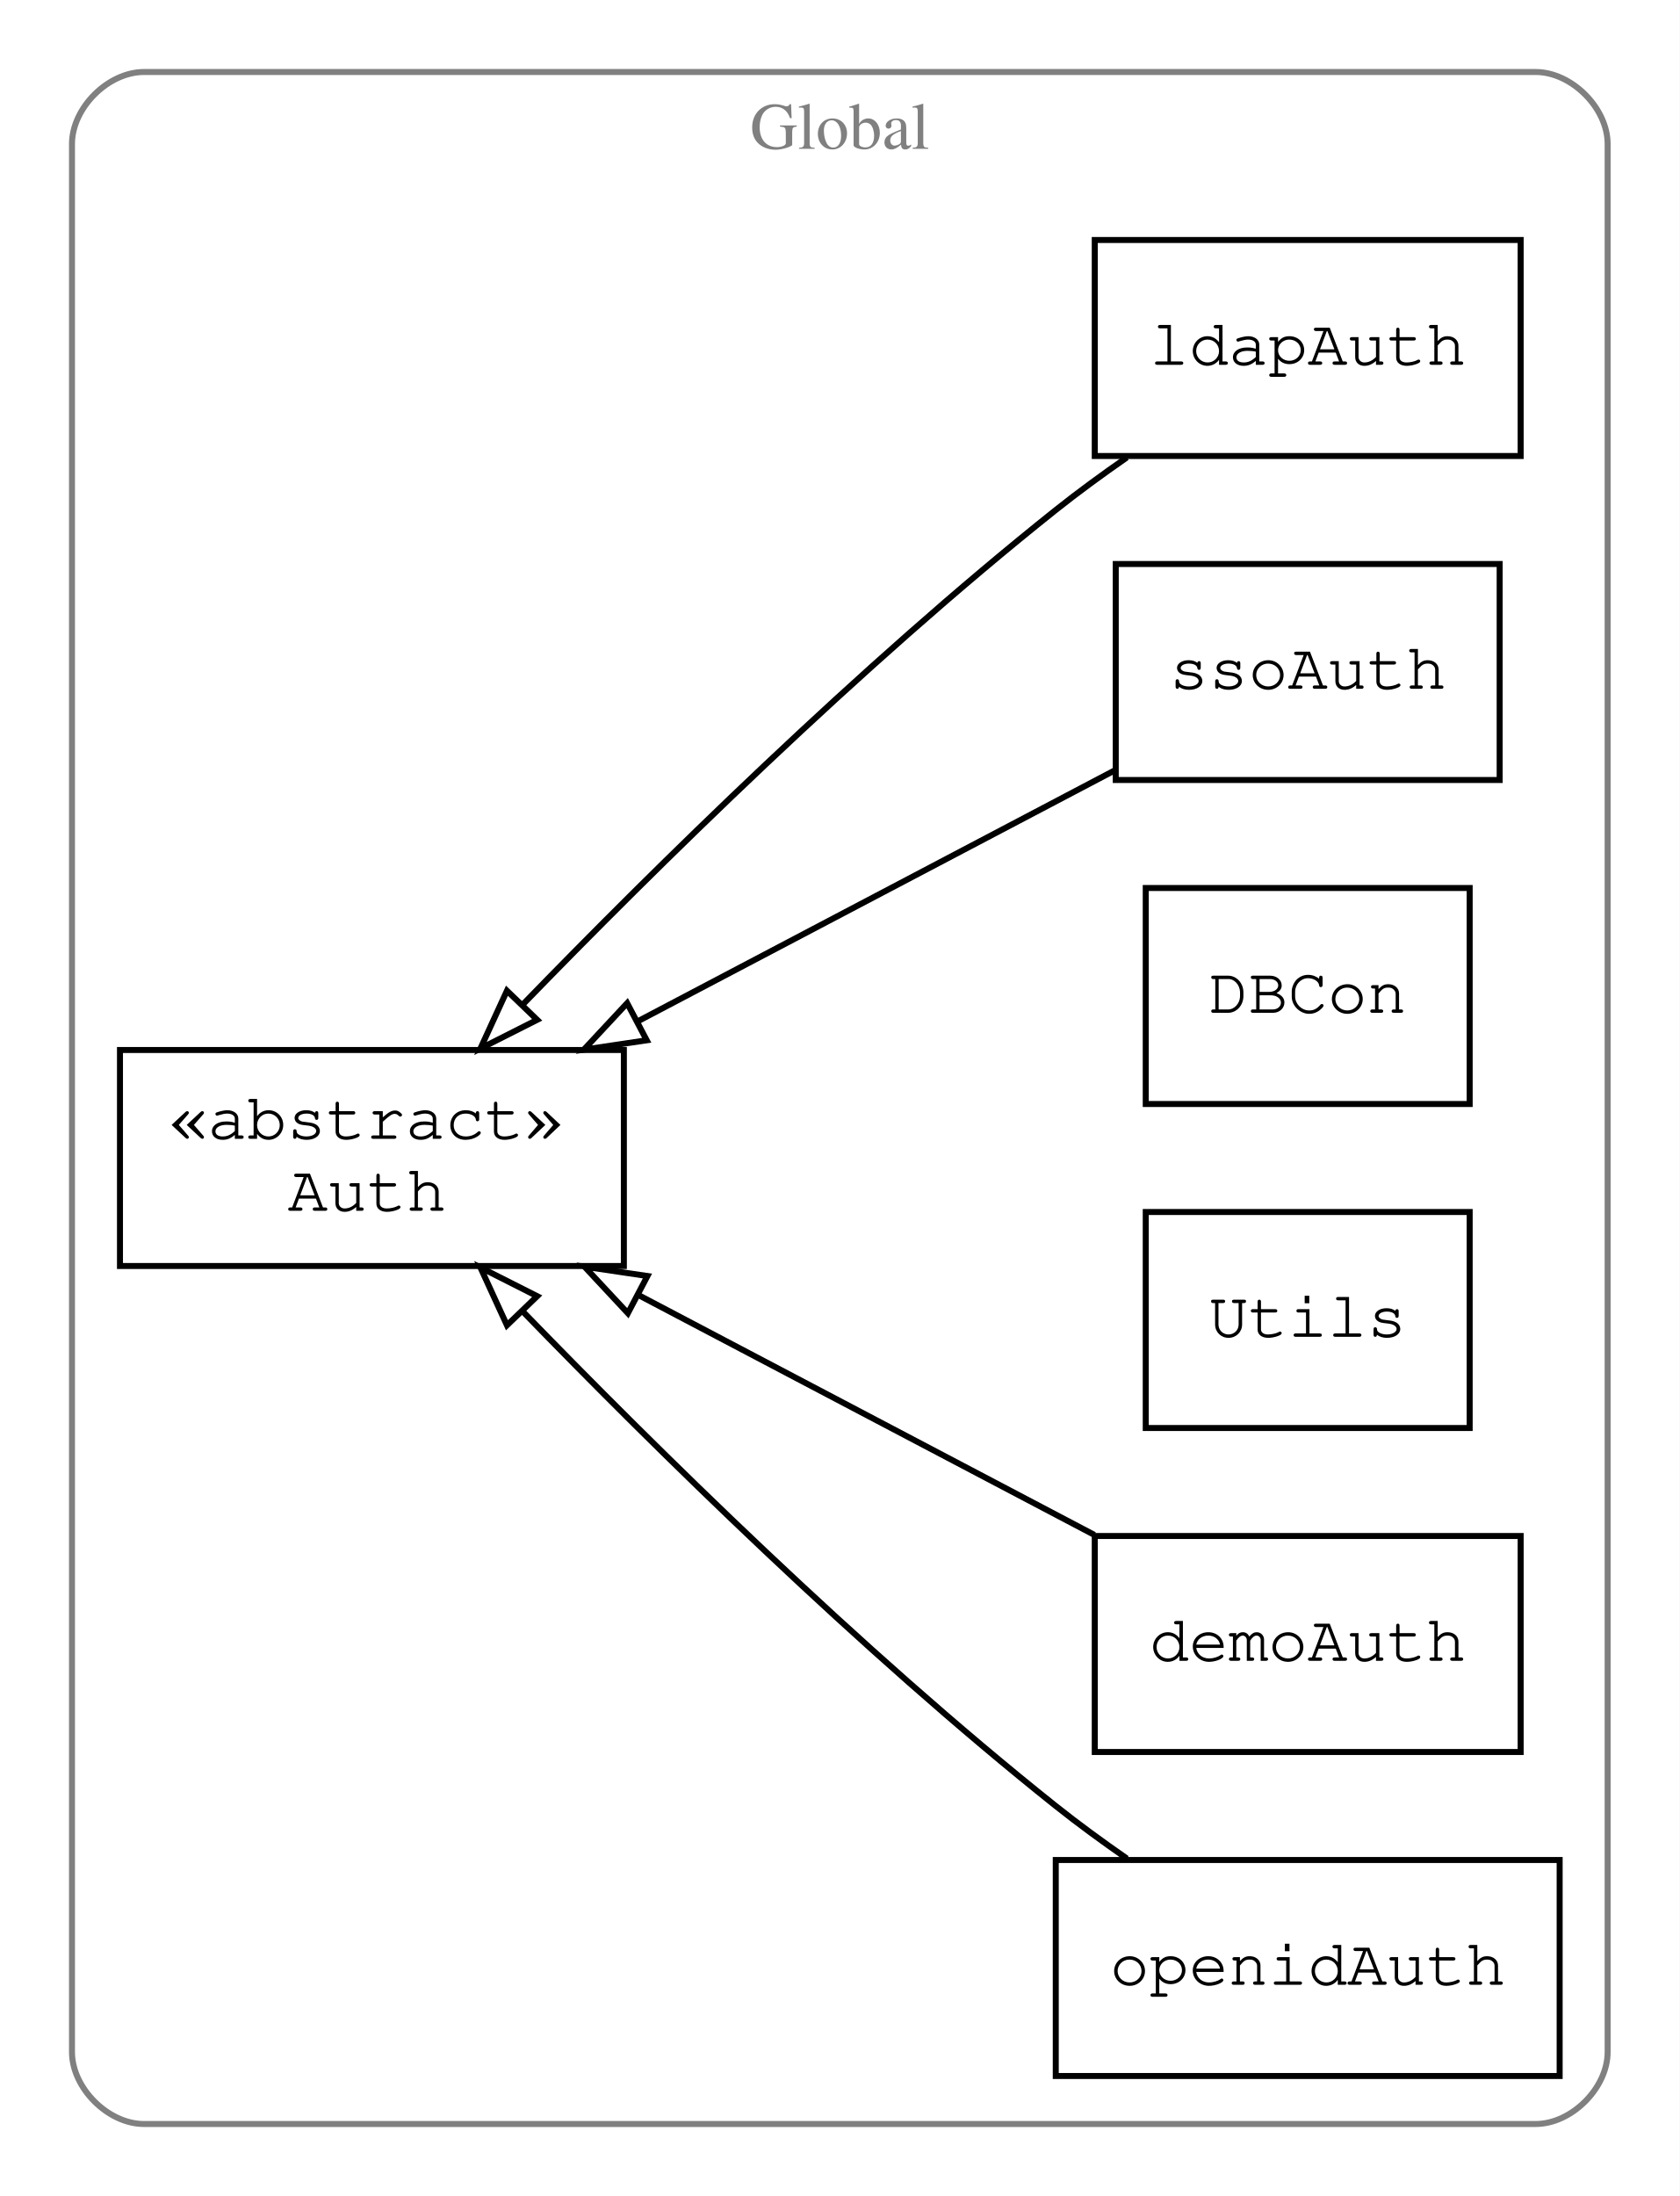
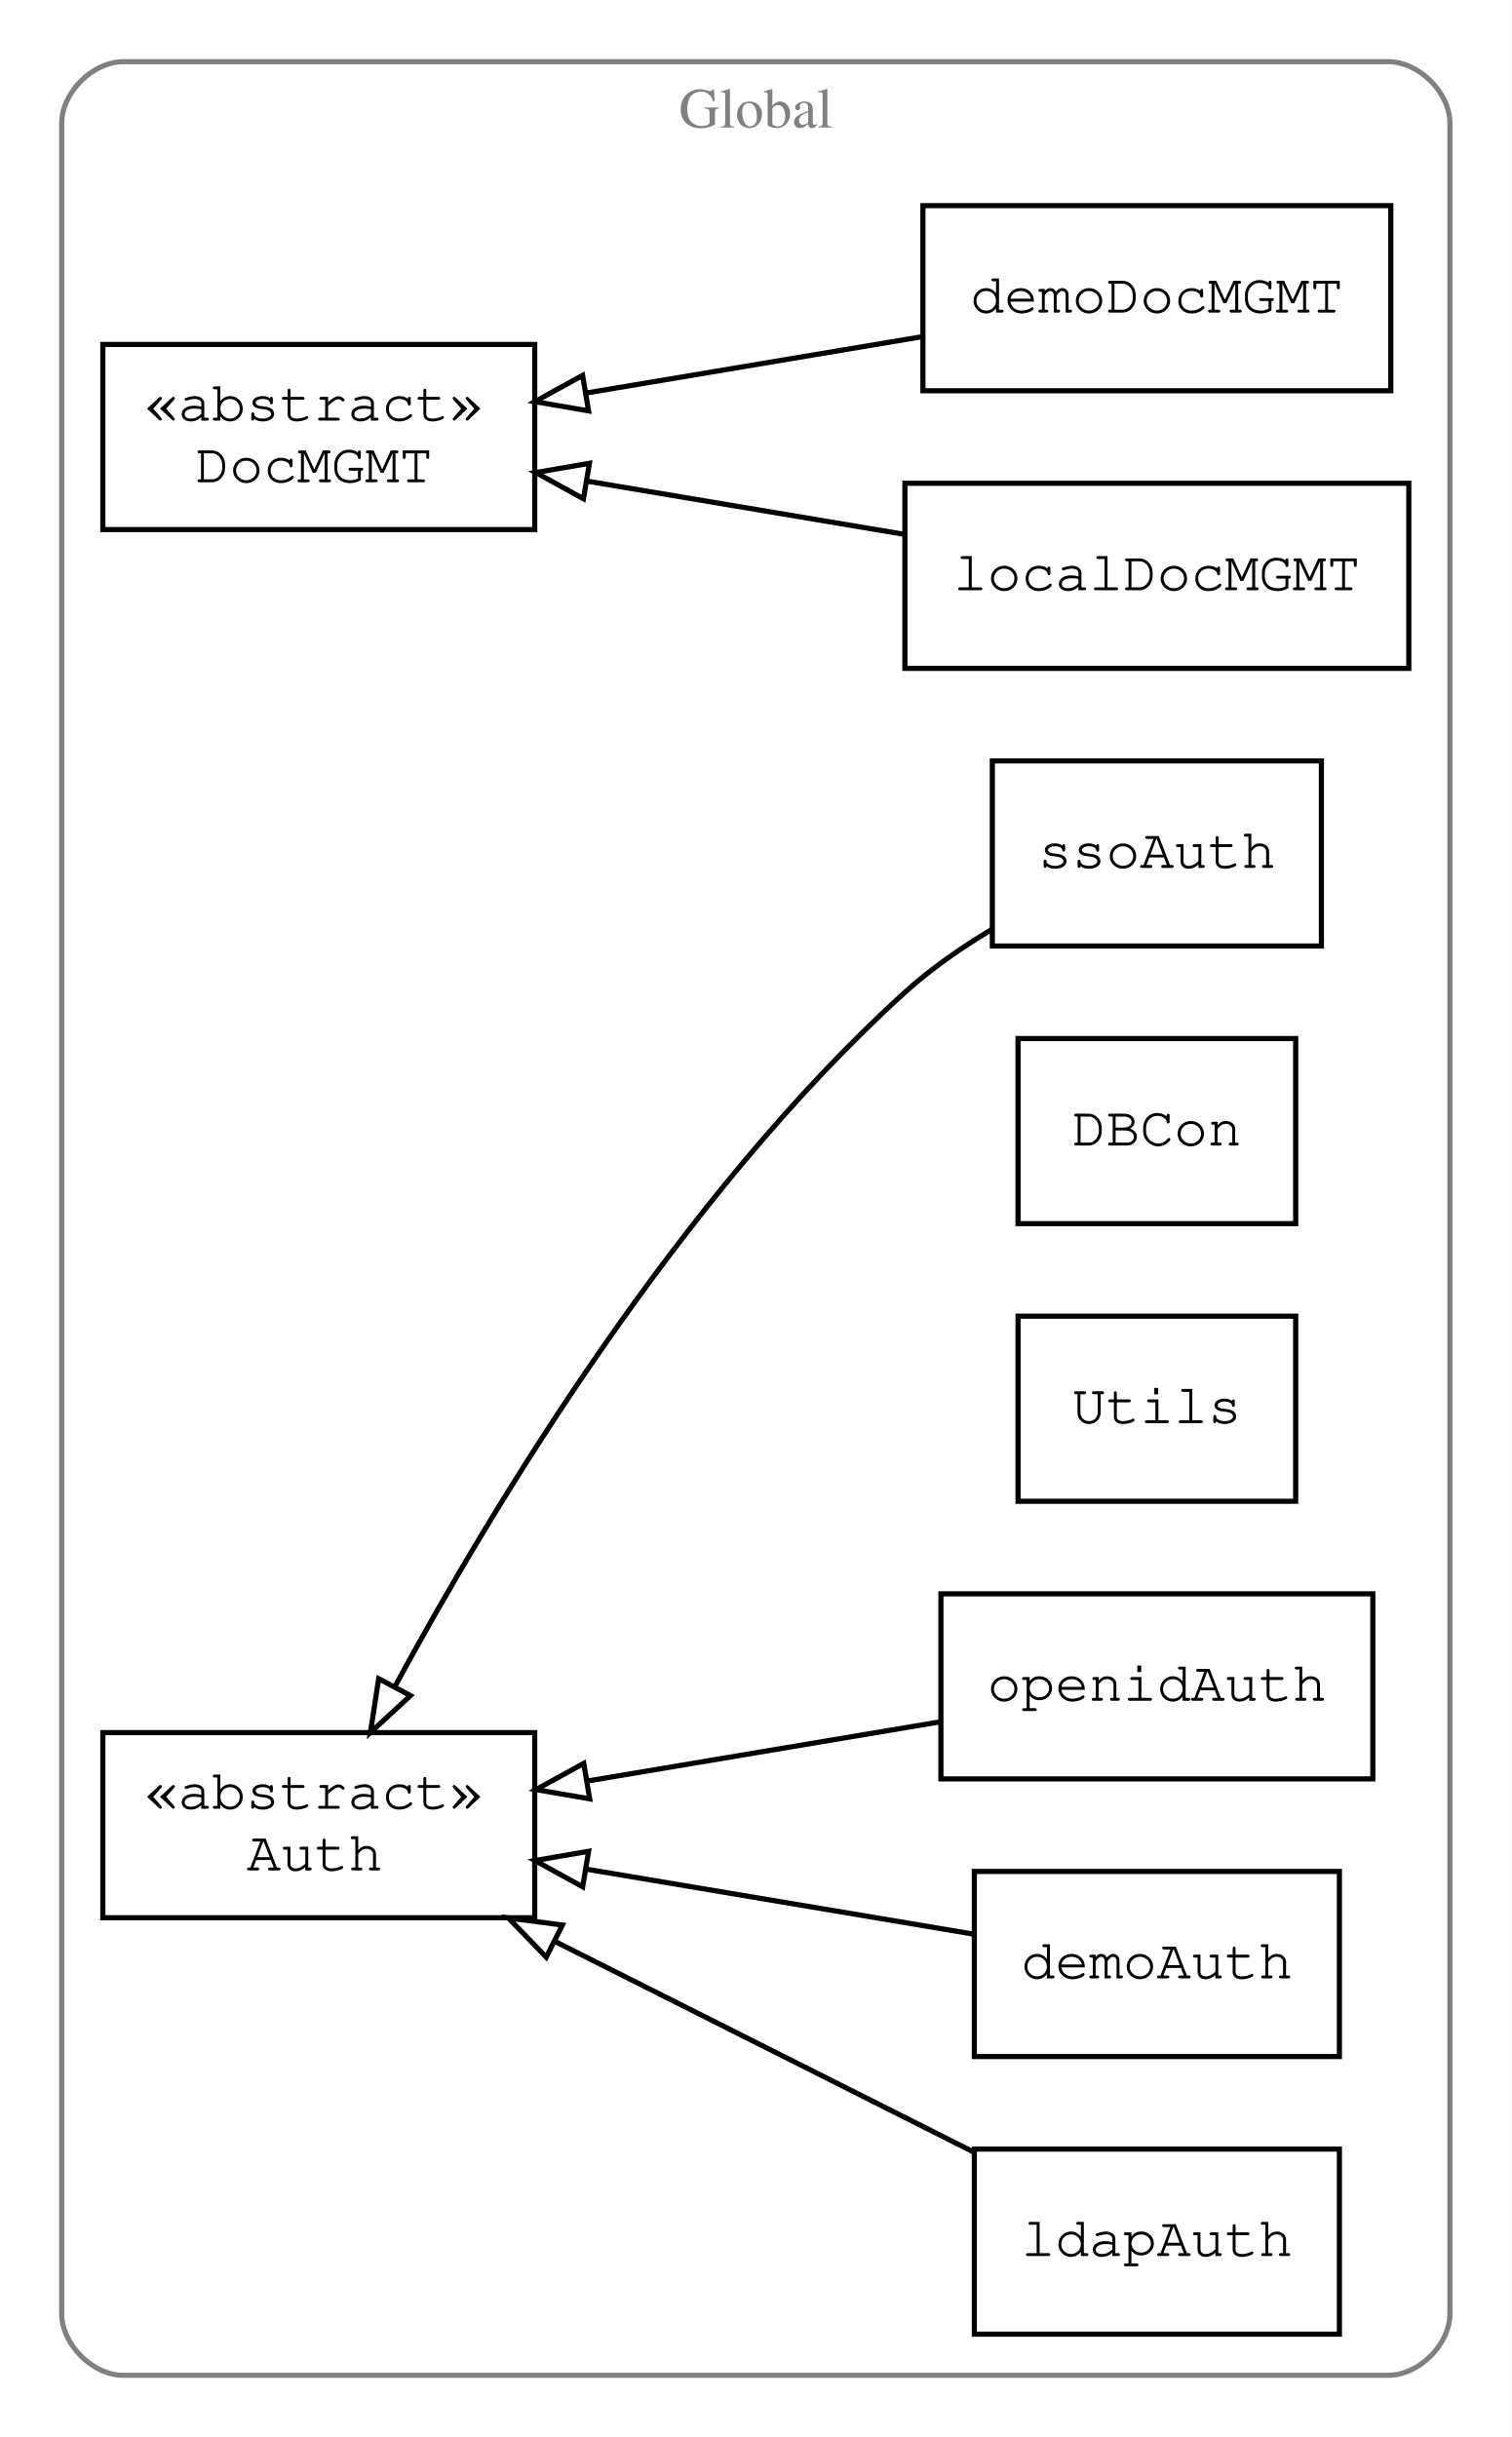
- <svg xmlns="http://www.w3.org/2000/svg" width="280pt" height="366pt" viewBox="0.00 0.00 280.00 366.00">
-   <g id="graph0" class="graph" transform="scale(1 1) rotate(0) translate(4 362)">
-     <polygon fill="white" stroke="transparent" points="-4,4 -4,-362 276,-362 276,4 -4,4" />
+ <svg xmlns="http://www.w3.org/2000/svg" width="294pt" height="474pt" viewBox="0.00 0.00 294.00 474.00">
+   <g id="graph0" class="graph" transform="scale(1 1) rotate(0) translate(4 470)">
+     <polygon fill="white" stroke="transparent" points="-4,4 -4,-470 290,-470 290,4 -4,4" />
    <g id="clust1" class="cluster">
-       <path fill="none" stroke="gray" d="M20,-8C20,-8 252,-8 252,-8 258,-8 264,-14 264,-20 264,-20 264,-338 264,-338 264,-344 258,-350 252,-350 252,-350 20,-350 20,-350 14,-350 8,-344 8,-338 8,-338 8,-20 8,-20 8,-14 14,-8 20,-8" />
-       <text text-anchor="middle" x="136" y="-337.2" font-family="Times,serif" font-size="11.00" fill="gray">Global</text>
+       <path fill="none" stroke="gray" d="M20,-8C20,-8 266,-8 266,-8 272,-8 278,-14 278,-20 278,-20 278,-446 278,-446 278,-452 272,-458 266,-458 266,-458 20,-458 20,-458 14,-458 8,-452 8,-446 8,-446 8,-20 8,-20 8,-14 14,-8 20,-8" />
+       <text text-anchor="middle" x="143" y="-445.2" font-family="Times,serif" font-size="11.00" fill="gray">Global</text>
    </g>
    <g id="node1" class="node">
-       <polygon fill="none" stroke="black" points="249.5,-322 178.5,-322 178.5,-286 249.5,-286 249.5,-322" />
-       <text text-anchor="middle" x="214" y="-301.2" font-family="Courier,monospace" font-size="11.00">ldapAuth</text>
+       <polygon fill="none" stroke="black" points="256.5,-52 185.5,-52 185.5,-16 256.5,-16 256.5,-52" />
+       <text text-anchor="middle" x="221" y="-31.2" font-family="Courier,monospace" font-size="11.00">ldapAuth</text>
+     </g>
+     <g id="node5" class="node">
+       <polygon fill="none" stroke="black" points="100,-133 16,-133 16,-97 100,-97 100,-133" />
+       <text text-anchor="start" x="24" y="-118.2" font-family="Courier,monospace" font-size="11.00">«abstract»</text>
+       <text text-anchor="start" x="44" y="-106.2" font-family="Courier,monospace" font-size="11.00">Auth</text>
+     </g>
+     <g id="edge1" class="edge">
+       <path fill="none" stroke="black" d="M185.46,-51.38C161.68,-63.34 129.85,-79.36 104.07,-92.32" />
+       <polygon fill="none" stroke="black" points="102.24,-89.33 94.88,-96.95 105.38,-95.58 102.24,-89.33" />
+     </g>
+     <g id="node2" class="node">
+       <polygon fill="none" stroke="black" points="253,-322 189,-322 189,-286 253,-286 253,-322" />
+       <text text-anchor="middle" x="221" y="-301.2" font-family="Courier,monospace" font-size="11.00">ssoAuth</text>
+     </g>
+     <g id="edge2" class="edge">
+       <path fill="none" stroke="black" d="M188.9,-289.23C182.96,-285.67 177.03,-281.56 172,-277 127.9,-236.97 91.63,-176.7 72.86,-142.07" />
+       <polygon fill="none" stroke="black" points="75.83,-140.2 68.04,-133.02 69.65,-143.49 75.83,-140.2" />
    </g>
    <g id="node3" class="node">
-       <polygon fill="none" stroke="black" points="100,-187 16,-187 16,-151 100,-151 100,-187" />
-       <text text-anchor="start" x="24" y="-172.2" font-family="Courier,monospace" font-size="11.00">«abstract»</text>
-       <text text-anchor="start" x="44" y="-160.2" font-family="Courier,monospace" font-size="11.00">Auth</text>
-     </g>
-     <g id="edge1" class="edge">
-       <path fill="none" stroke="black" d="M183.86,-285.76C179.8,-282.94 175.73,-279.97 172,-277 139.39,-251.03 105.22,-217.33 83.11,-194.54" />
-       <polygon fill="none" stroke="black" points="85.55,-192.03 76.09,-187.25 80.51,-196.88 85.55,-192.03" />
-     </g>
-     <g id="node2" class="node">
-       <polygon fill="none" stroke="black" points="246,-268 182,-268 182,-232 246,-232 246,-268" />
-       <text text-anchor="middle" x="214" y="-247.2" font-family="Courier,monospace" font-size="11.00">ssoAuth</text>
-     </g>
-     <g id="edge2" class="edge">
-       <path fill="none" stroke="black" d="M181.84,-233.61C158.98,-221.59 127.65,-205.11 102.35,-191.8" />
-       <polygon fill="none" stroke="black" points="103.81,-188.62 93.33,-187.06 100.55,-194.81 103.81,-188.62" />
+       <polygon fill="none" stroke="black" points="100,-403 16,-403 16,-367 100,-367 100,-403" />
+       <text text-anchor="start" x="24" y="-388.2" font-family="Courier,monospace" font-size="11.00">«abstract»</text>
+       <text text-anchor="start" x="34" y="-376.2" font-family="Courier,monospace" font-size="11.00">DocMGMT</text>
    </g>
    <g id="node4" class="node">
-       <polygon fill="none" stroke="black" points="241,-214 187,-214 187,-178 241,-178 241,-214" />
-       <text text-anchor="middle" x="214" y="-193.2" font-family="Courier,monospace" font-size="11.00">DBCon</text>
+       <polygon fill="none" stroke="black" points="266.5,-430 175.5,-430 175.5,-394 266.5,-394 266.5,-430" />
+       <text text-anchor="middle" x="221" y="-409.2" font-family="Courier,monospace" font-size="11.00">demoDocMGMT</text>
    </g>
-     <g id="node5" class="node">
-       <polygon fill="none" stroke="black" points="241,-160 187,-160 187,-124 241,-124 241,-160" />
-       <text text-anchor="middle" x="214" y="-139.2" font-family="Courier,monospace" font-size="11.00">Utils</text>
+     <g id="edge3" class="edge">
+       <path fill="none" stroke="black" d="M175.15,-404.48C154.92,-401.09 130.93,-397.06 110.01,-393.56" />
+       <polygon fill="none" stroke="black" points="110.47,-390.08 100.03,-391.88 109.31,-396.99 110.47,-390.08" />
    </g>
    <g id="node6" class="node">
-       <polygon fill="none" stroke="black" points="249.5,-106 178.5,-106 178.5,-70 249.5,-70 249.5,-106" />
-       <text text-anchor="middle" x="214" y="-85.2" font-family="Courier,monospace" font-size="11.00">demoAuth</text>
-     </g>
-     <g id="edge3" class="edge">
-       <path fill="none" stroke="black" d="M178.44,-106.18C155.95,-118.01 126.44,-133.53 102.37,-146.19" />
-       <polygon fill="none" stroke="black" points="100.67,-143.13 93.45,-150.88 103.93,-149.33 100.67,-143.13" />
+       <polygon fill="none" stroke="black" points="248,-268 194,-268 194,-232 248,-232 248,-268" />
+       <text text-anchor="middle" x="221" y="-247.2" font-family="Courier,monospace" font-size="11.00">DBCon</text>
    </g>
    <g id="node7" class="node">
-       <polygon fill="none" stroke="black" points="256,-52 172,-52 172,-16 256,-16 256,-52" />
-       <text text-anchor="middle" x="214" y="-31.2" font-family="Courier,monospace" font-size="11.00">openidAuth</text>
+       <polygon fill="none" stroke="black" points="248,-214 194,-214 194,-178 248,-178 248,-214" />
+       <text text-anchor="middle" x="221" y="-193.2" font-family="Courier,monospace" font-size="11.00">Utils</text>
+     </g>
+     <g id="node8" class="node">
+       <polygon fill="none" stroke="black" points="270,-376 172,-376 172,-340 270,-340 270,-376" />
+       <text text-anchor="middle" x="221" y="-355.2" font-family="Courier,monospace" font-size="11.00">localDocMGMT</text>
    </g>
    <g id="edge4" class="edge">
-       <path fill="none" stroke="black" d="M183.86,-52.24C179.8,-55.06 175.73,-58.03 172,-61 139.39,-86.97 105.22,-120.67 83.11,-143.46" />
-       <polygon fill="none" stroke="black" points="80.51,-141.12 76.09,-150.75 85.55,-145.97 80.51,-141.12" />
+       <path fill="none" stroke="black" d="M171.69,-366.1C152.29,-369.35 129.9,-373.11 110.21,-376.41" />
+       <polygon fill="none" stroke="black" points="109.48,-372.99 100.2,-378.09 110.64,-379.89 109.48,-372.99" />
+     </g>
+     <g id="node9" class="node">
+       <polygon fill="none" stroke="black" points="256.5,-106 185.5,-106 185.5,-70 256.5,-70 256.5,-106" />
+       <text text-anchor="middle" x="221" y="-85.2" font-family="Courier,monospace" font-size="11.00">demoAuth</text>
+     </g>
+     <g id="edge5" class="edge">
+       <path fill="none" stroke="black" d="M185.46,-93.79C163.45,-97.48 134.55,-102.33 109.94,-106.46" />
+       <polygon fill="none" stroke="black" points="109.32,-103.01 100.04,-108.12 110.48,-109.92 109.32,-103.01" />
+     </g>
+     <g id="node10" class="node">
+       <polygon fill="none" stroke="black" points="263,-160 179,-160 179,-124 263,-124 263,-160" />
+       <text text-anchor="middle" x="221" y="-139.2" font-family="Courier,monospace" font-size="11.00">openidAuth</text>
+     </g>
+     <g id="edge6" class="edge">
+       <path fill="none" stroke="black" d="M178.96,-135.12C158.03,-131.61 132.38,-127.31 110.18,-123.58" />
+       <polygon fill="none" stroke="black" points="110.69,-120.12 100.25,-121.92 109.53,-127.02 110.69,-120.12" />
    </g>
  </g>
</svg>
